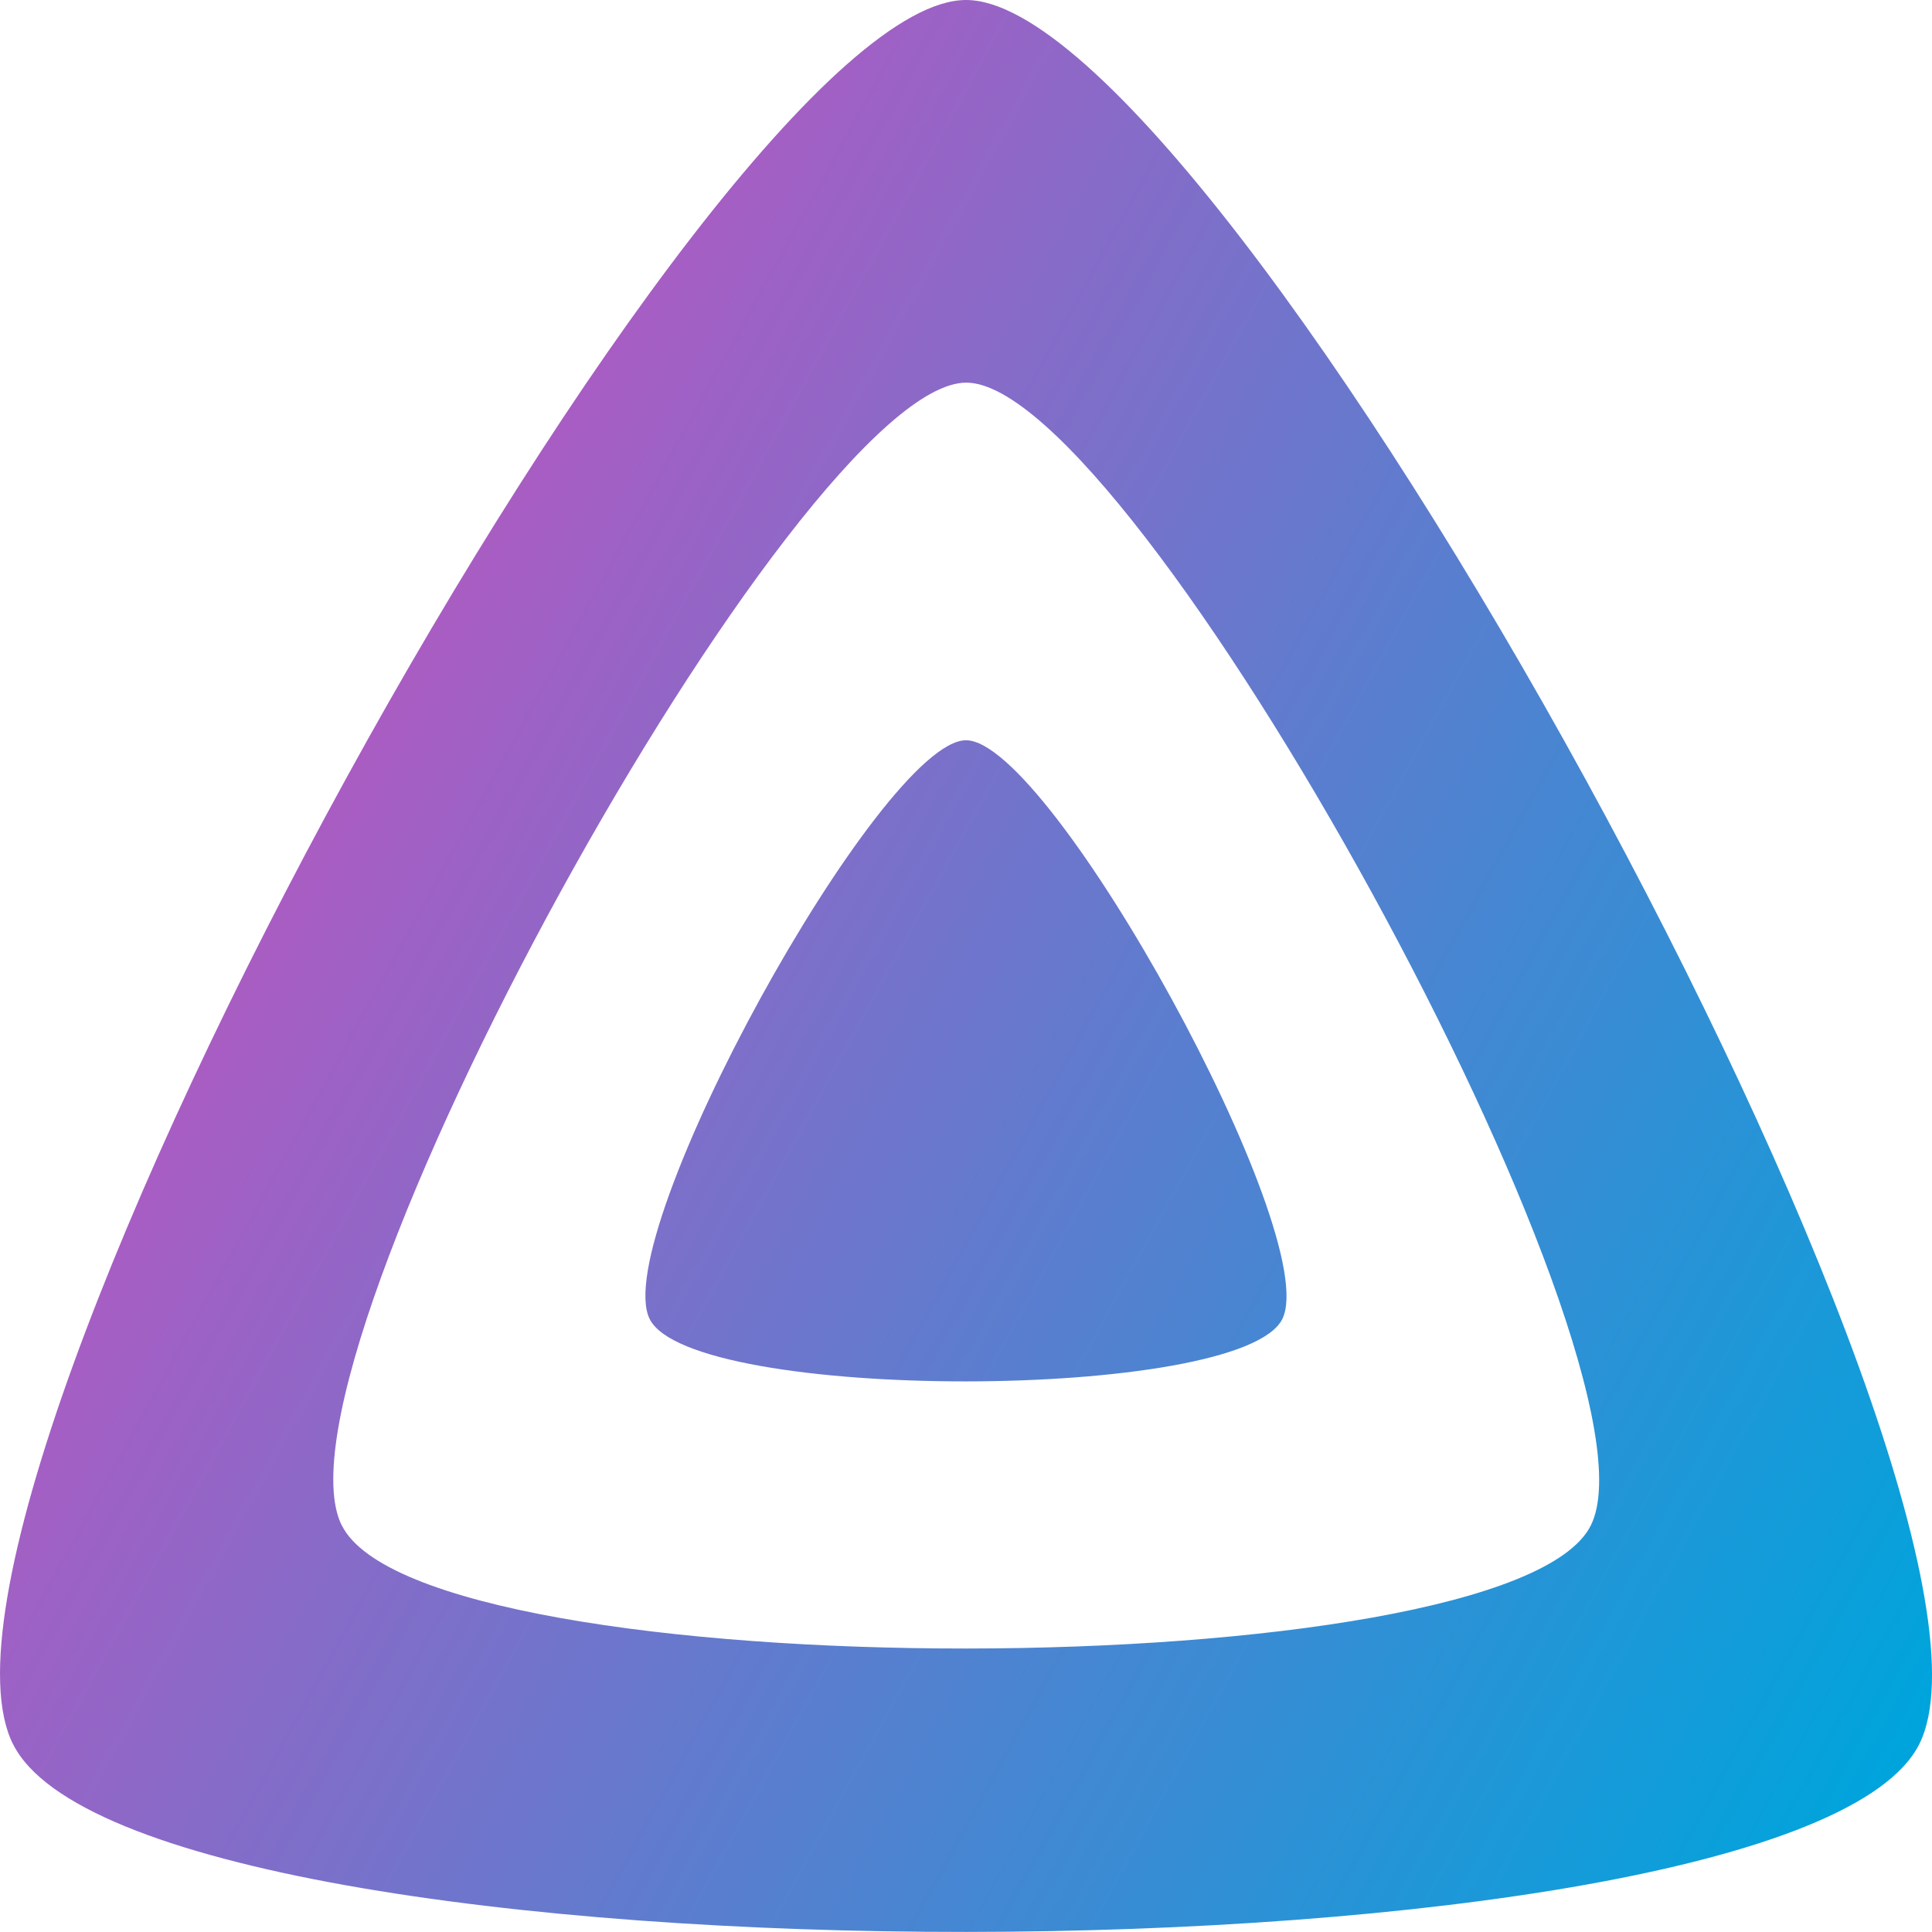
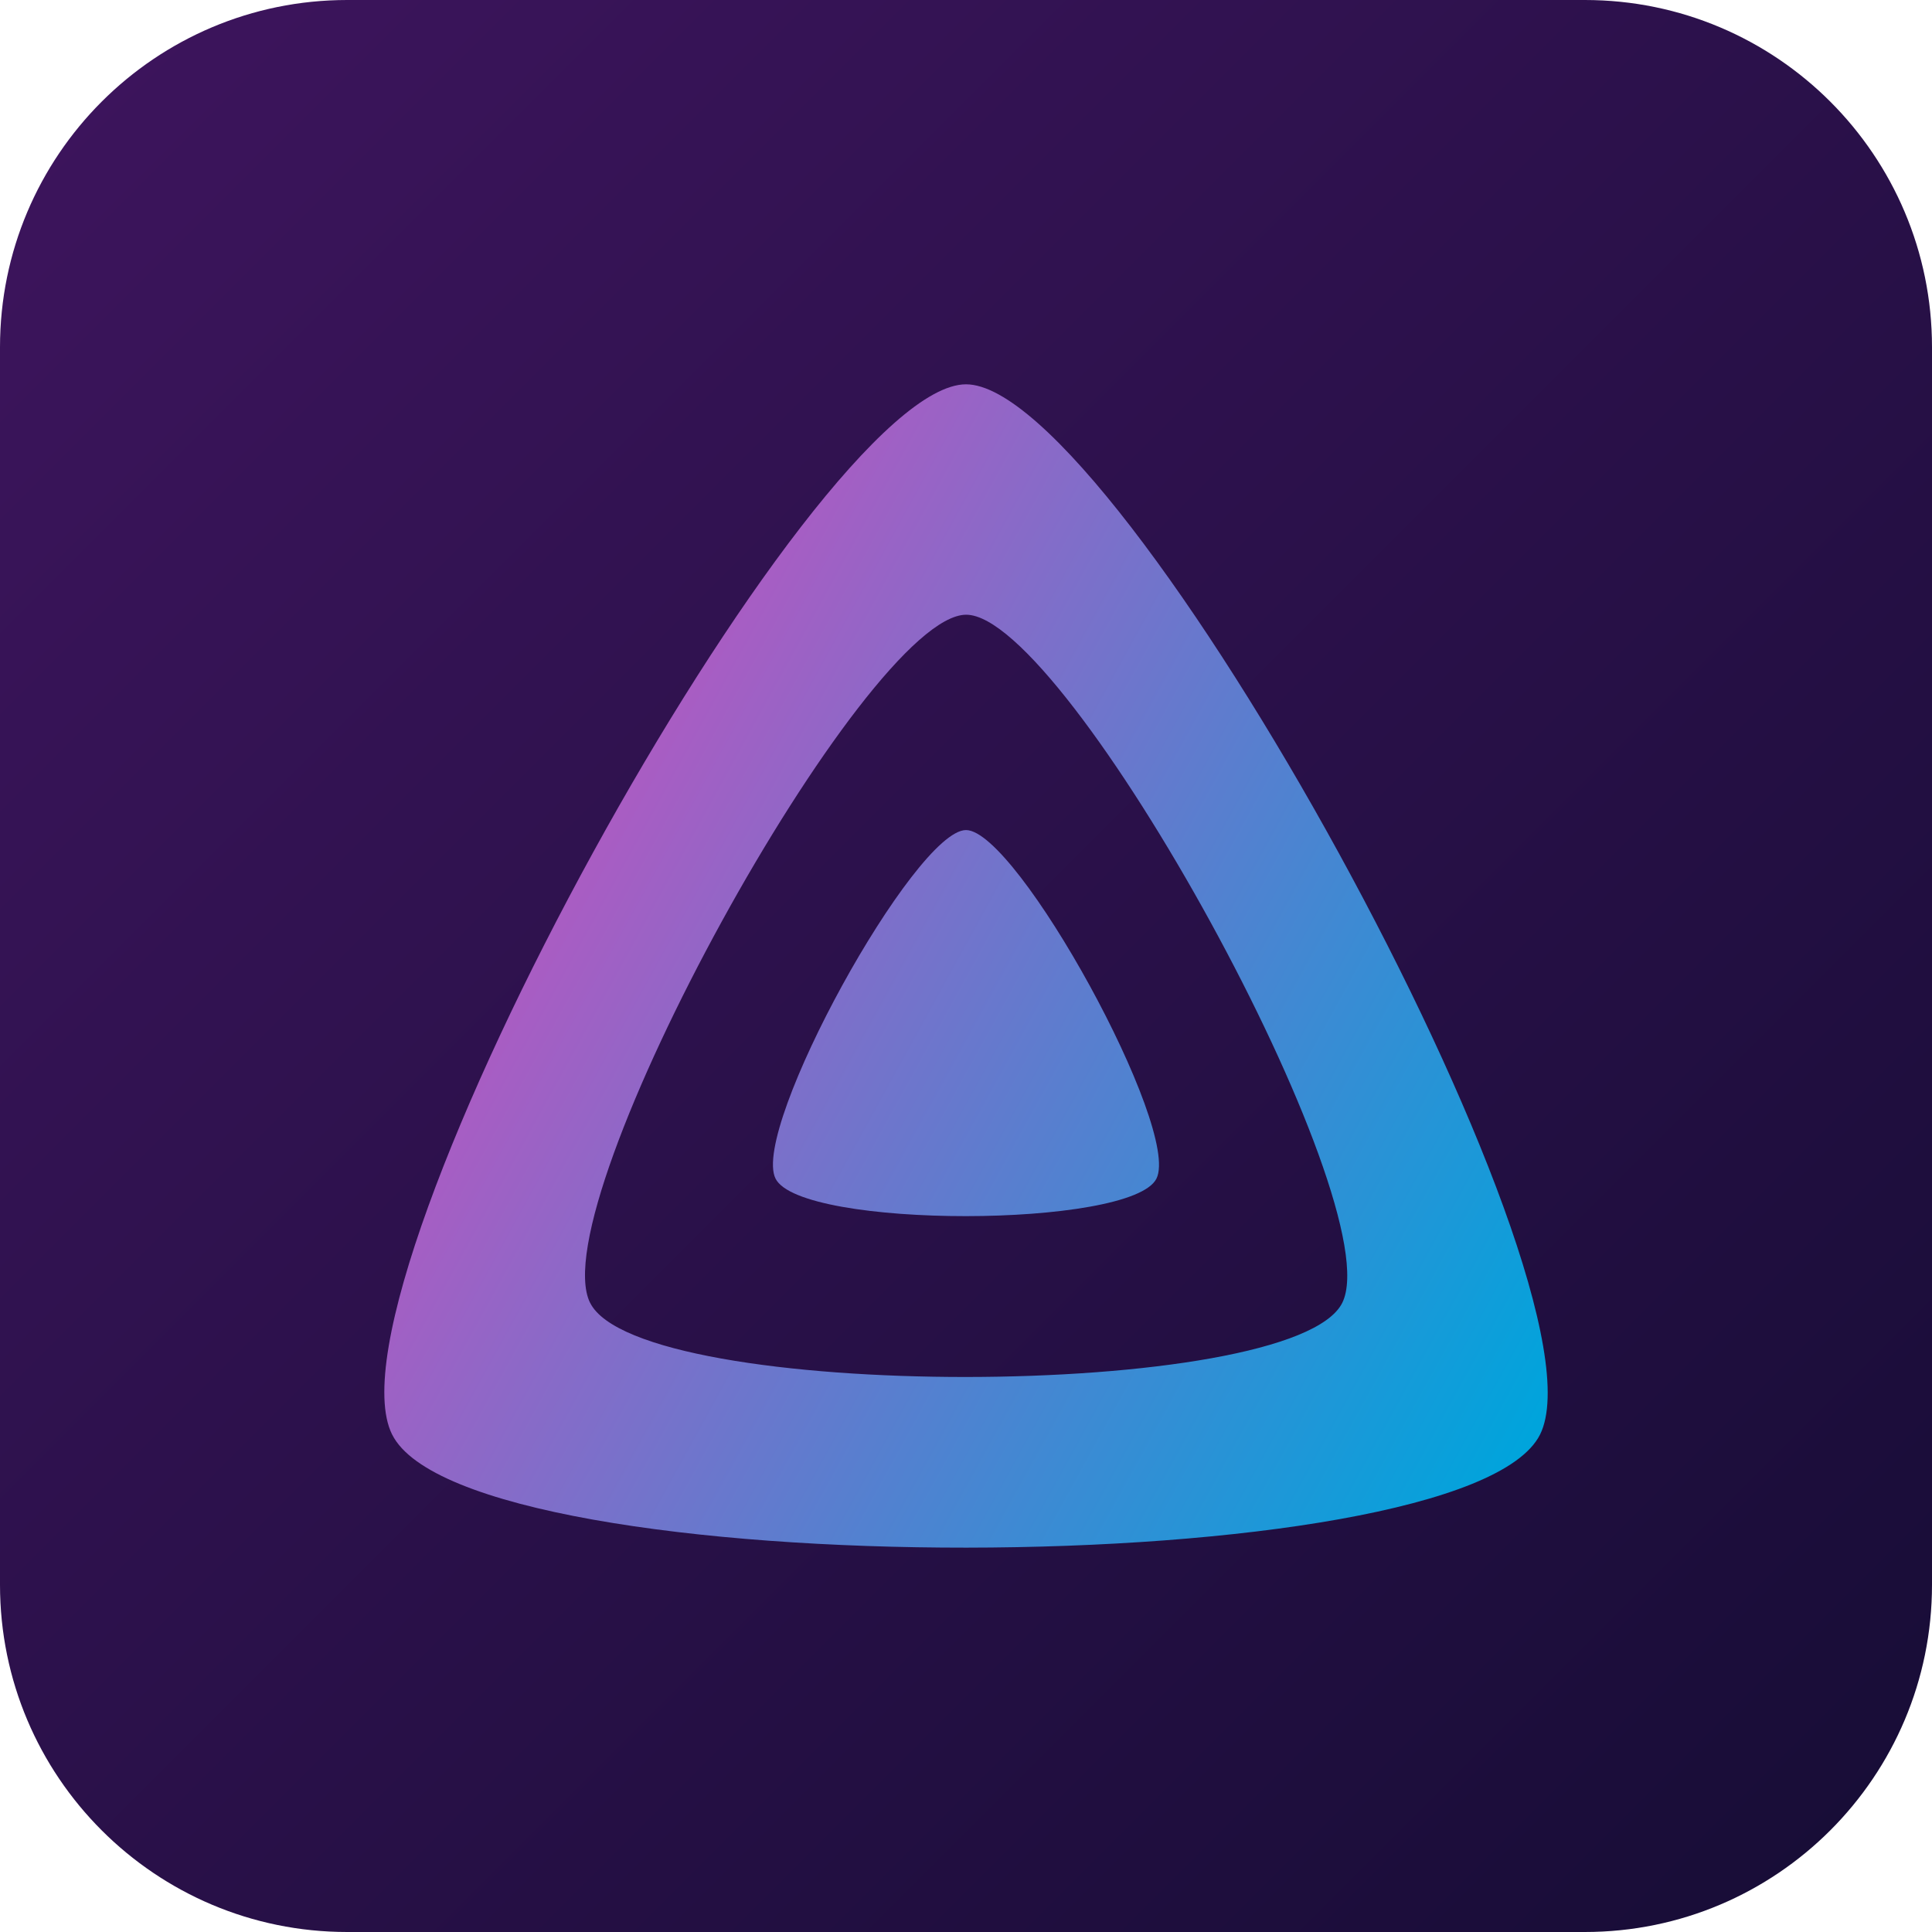
- <svg xmlns="http://www.w3.org/2000/svg" width="72" height="72" viewBox="0 0 72 72" fill="none">
-   <path d="M24.212 49.157C22.66 46.041 32.839 27.587 36.001 27.587C39.167 27.589 49.324 46.075 47.788 49.157C46.254 52.238 25.764 52.272 24.212 49.157H24.212Z" fill="url(#paint0_linear_1168_94)" />
-   <path fill-rule="evenodd" clip-rule="evenodd" d="M0.482 64.995C-4.193 55.605 26.479 0 36.002 0C45.535 0 76.154 55.713 71.528 64.995C66.903 74.277 5.161 74.386 0.484 64.995M12.739 56.847C15.803 62.999 56.257 62.931 59.286 56.847C62.316 50.761 42.254 14.26 36.011 14.26C29.77 14.26 9.672 50.694 12.736 56.847H12.739Z" fill="url(#paint1_linear_1168_94)" />
+ <svg xmlns="http://www.w3.org/2000/svg" viewBox="0 0 512 512">
  <defs>
-     <linearGradient id="paint0_linear_1168_94" x1="12.001" y1="29.999" x2="72.001" y2="62.999" gradientUnits="userSpaceOnUse">
-       <stop stop-color="#AA5CC3" />
-       <stop offset="1" stop-color="#00A4DC" />
-     </linearGradient>
-     <linearGradient id="paint1_linear_1168_94" x1="12.001" y1="29.999" x2="72.001" y2="62.999" gradientUnits="userSpaceOnUse">
-       <stop stop-color="#AA5CC3" />
-       <stop offset="1" stop-color="#00A4DC" />
+     <linearGradient id="tileBg" x1="0" y1="0" x2="1" y2="1">
+       <stop stop-color="#3e155e" />
+       <stop offset="1" stop-color="#160c35" />
    </linearGradient>
  </defs>
+   <rect width="512" height="512" rx="92" fill="url(#tileBg)" />
+   <svg x="89" y="89" width="334" height="334" viewBox="-3 -3 78 78">
+     <path d="M24.212 49.157C22.66 46.041 32.839 27.587 36.001 27.587C39.167 27.589 49.324 46.075 47.788 49.157C46.254 52.238 25.764 52.272 24.212 49.157H24.212Z" fill="url(#j0)" />
+     <path fill-rule="evenodd" clip-rule="evenodd" d="M0.482 64.995C-4.193 55.605 26.479 0 36.002 0C45.535 0 76.154 55.713 71.528 64.995C66.903 74.277 5.161 74.386 0.484 64.995M12.739 56.847C15.803 62.999 56.257 62.931 59.286 56.847C62.316 50.761 42.254 14.26 36.011 14.26C29.77 14.26 9.672 50.694 12.736 56.847H12.739Z" fill="url(#j1)" />
+     <defs>
+       <linearGradient id="j0" x1="12.001" y1="29.999" x2="72.001" y2="62.999" gradientUnits="userSpaceOnUse">
+         <stop stop-color="#AA5CC3" />
+         <stop offset="1" stop-color="#00A4DC" />
+       </linearGradient>
+       <linearGradient id="j1" x1="12.001" y1="29.999" x2="72.001" y2="62.999" gradientUnits="userSpaceOnUse">
+         <stop stop-color="#AA5CC3" />
+         <stop offset="1" stop-color="#00A4DC" />
+       </linearGradient>
+     </defs>
+   </svg>
</svg>
